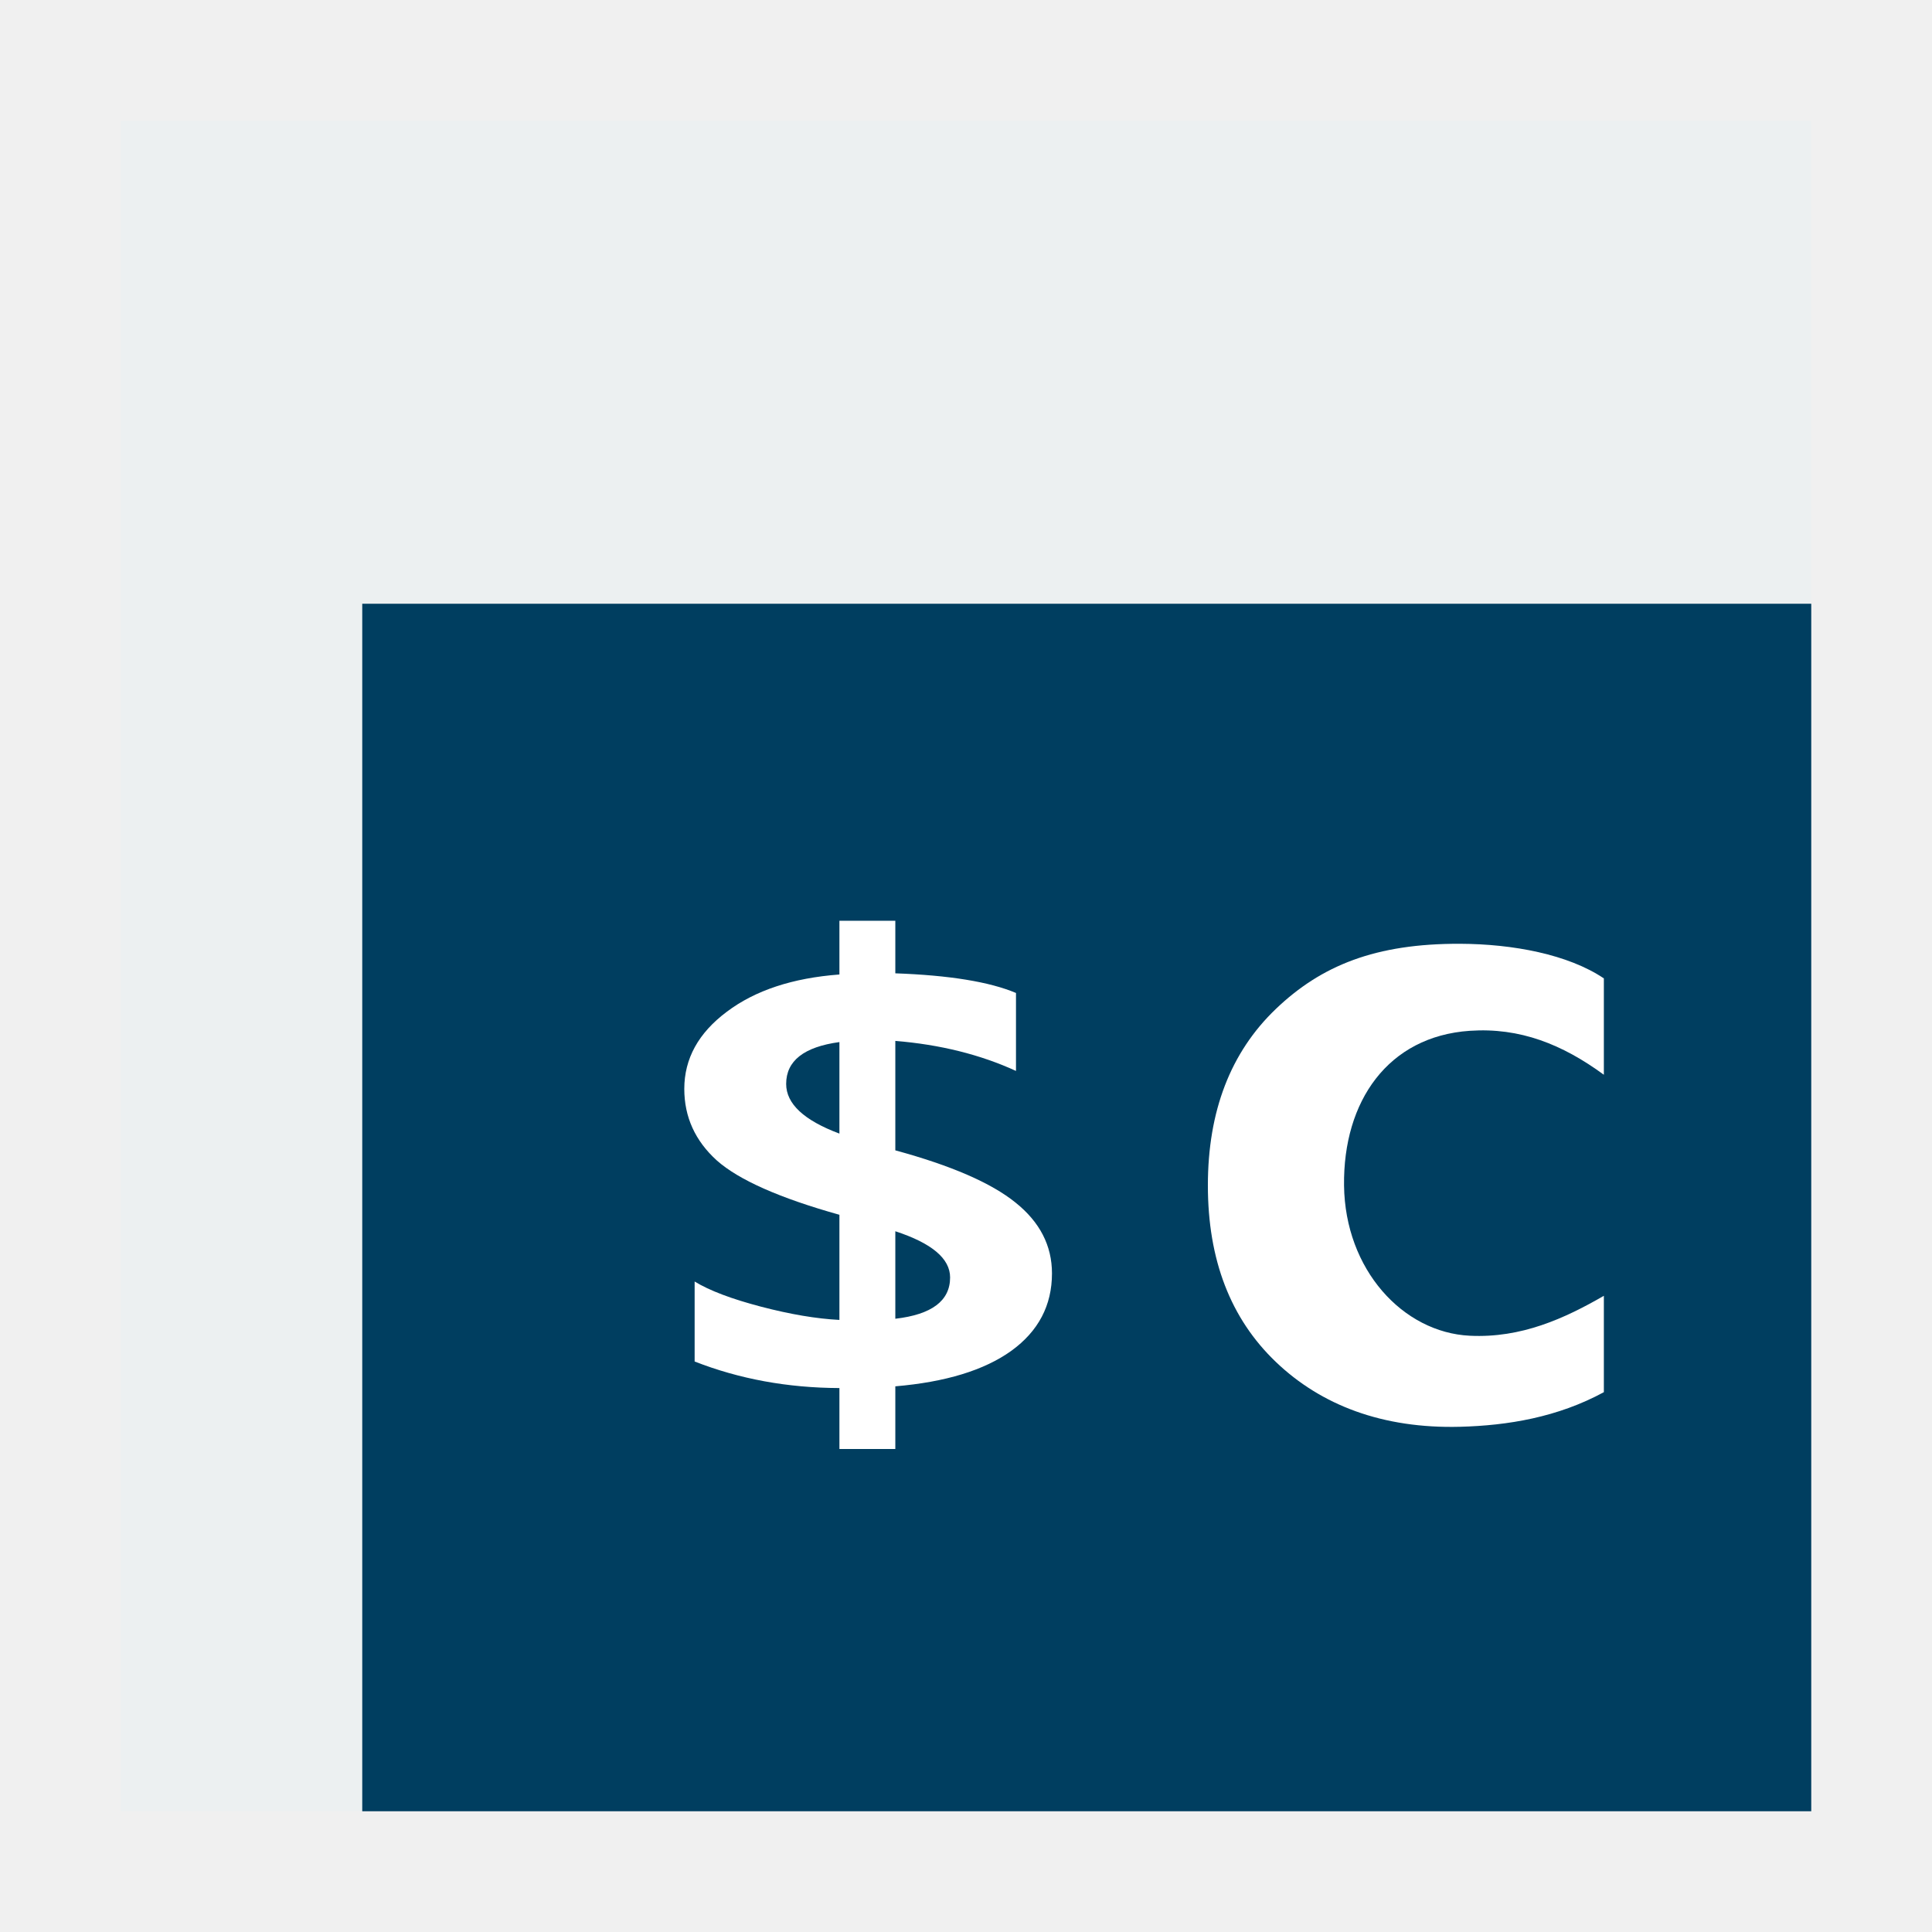
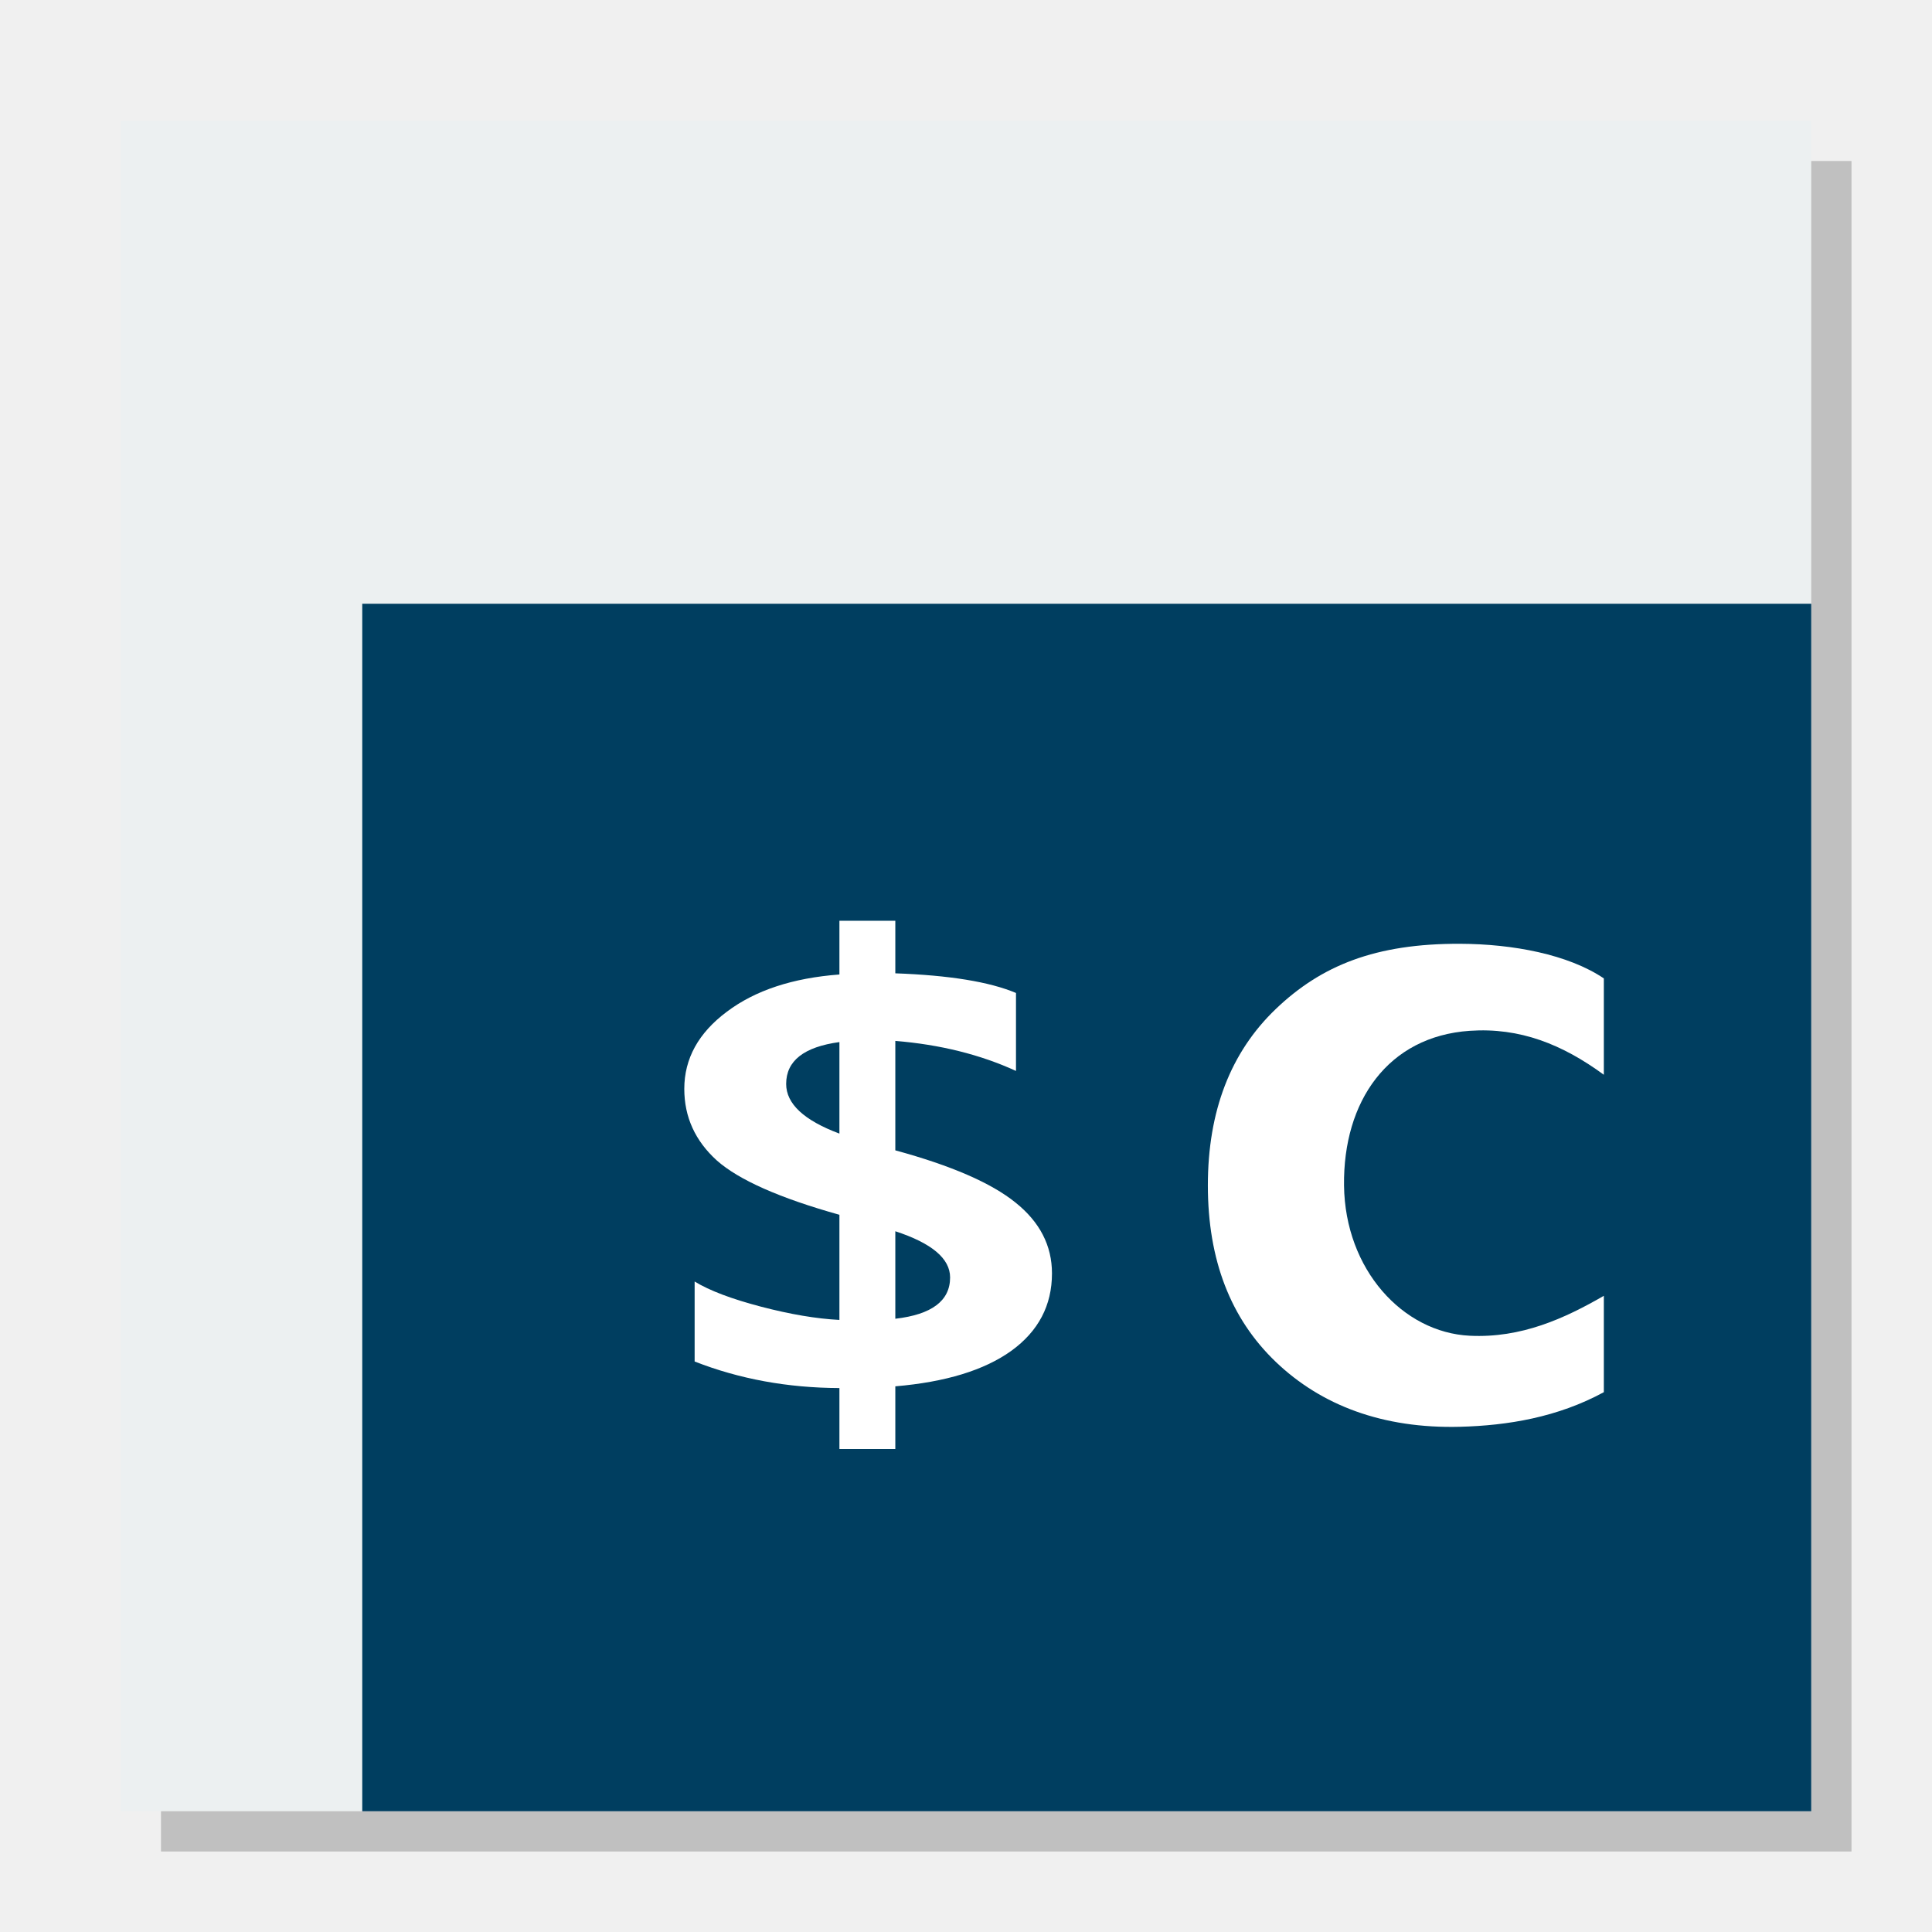
<svg xmlns="http://www.w3.org/2000/svg" width="48" version="1.1" height="48">
-   <path style="fill:#ecf0f1" id="rect4090" d="m 3,3 v 42 l 42,0 V 3 Z" />
-   <path style="fill:#003e60" id="rect813" d="m 9,15 36,0 0,30 -36,0 Z " />
+   <path style="opacity:.2" d="M 4,4 V 46 H 46 V 4 Z" />
+   <path style="fill:#ecf0f1" d="m 3,3 v 42 l 42,0 V 3 Z" />
+   <path style="fill:#003e60" d="m 9,15 36,0 0,30 -36,0 Z " />
  <g style="fill:#fff">
-     <path id="path815" d="m 22.244,34.443 v 1.557 h -1.389 v -1.514 c -1.288,-0.005 -2.487,-0.225 -3.597,-0.66 v -1.987 c 0.368,0.225 0.917,0.433 1.646,0.624 0.73,0.191 1.38,0.301 1.951,0.33 v -2.612 c -1.485,-0.416 -2.5,-0.866 -3.045,-1.349 -0.539,-0.488 -0.809,-1.081 -0.809,-1.779 0,-0.751 0.352,-1.39 1.056,-1.916 0.704,-0.531 1.637,-0.839 2.798,-0.926 v -1.335 h 1.389 v 1.306 c 1.339,0.048 2.338,0.21 2.998,0.488 v 1.937 c -0.888,-0.407 -1.887,-0.655 -2.998,-0.746 v 2.719 c 1.389,0.378 2.385,0.811 2.988,1.299 0.603,0.483 0.904,1.069 0.904,1.758 0,0.794 -0.336,1.435 -1.009,1.923 -0.673,0.483 -1.634,0.777 -2.884,0.883 z  m -1.389,-6.278 v -2.275 c -0.882,0.12 -1.323,0.466 -1.323,1.04 0,0.493 0.441,0.904 1.323,1.234 z  m 1.389,2.425 v 2.174 c 0.907,-0.105 1.361,-0.447 1.361,-1.026 0,-0.469 -0.454,-0.851 -1.361,-1.148 z " />
-     <g id="text824" transform="matrix(1,0,0,1,0.00839739,0.00992039)">
-       <path style="stroke-width:.397" id="path826" d="m 39.839,34.578 c -1.148,0.625 -2.391,0.829 -3.571,0.86 -1.926,0.05 -3.454,-0.536 -4.578,-1.611 -1.127,-1.078 -1.689,-2.538 -1.689,-4.385 0,-1.846 0.564,-3.309 1.689,-4.385 1.127,-1.078 2.474,-1.627 4.578,-1.619 1.308,0.005 2.685,0.263 3.571,0.86 v 2.394 c -1.032,-0.756 -2.084,-1.177 -3.331,-1.092 -2.032,0.139 -3.149,1.749 -3.124,3.842 0.025,2.093 1.463,3.653 3.124,3.734 1.279,0.063 2.356,-0.429 3.331,-0.992 z " />
-     </g>
+     <path d="M 22.244,34.443 V 36 h -1.389 v -1.514 c -1.288,-0.005 -2.487,-0.225 -3.597,-0.66 v -1.987 c 0.368,0.225 0.917,0.433 1.646,0.624 0.73,0.191 1.38,0.301 1.951,0.33 v -2.612 c -1.485,-0.416 -2.5,-0.866 -3.045,-1.349 -0.539,-0.488 -0.809,-1.081 -0.809,-1.779 0,-0.751 0.352,-1.39 1.056,-1.916 0.704,-0.531 1.637,-0.839 2.798,-0.926 v -1.335 h 1.389 v 1.306 c 1.339,0.048 2.338,0.21 2.998,0.488 v 1.937 c -0.888,-0.407 -1.887,-0.655 -2.998,-0.746 v 2.719 c 1.389,0.378 2.385,0.811 2.988,1.299 0.603,0.483 0.904,1.069 0.904,1.758 0,0.794 -0.336,1.435 -1.009,1.923 -0.673,0.483 -1.634,0.777 -2.884,0.883 z m -1.389,-6.278 v -2.275 c -0.882,0.12 -1.323,0.466 -1.323,1.04 0,0.493 0.441,0.904 1.323,1.234 z m 1.389,2.425 v 2.174 c 0.907,-0.105 1.361,-0.447 1.361,-1.026 0,-0.469 -0.454,-0.851 -1.361,-1.148 z" />
+     <path d="m 39.847,34.588 c -1.148,0.625 -2.391,0.829 -3.571,0.86 -1.926,0.05 -3.454,-0.536 -4.578,-1.611 -1.127,-1.078 -1.689,-2.538 -1.689,-4.385 0,-1.846 0.564,-3.309 1.689,-4.385 1.127,-1.078 2.474,-1.627 4.578,-1.619 1.308,0.005 2.685,0.263 3.571,0.86 v 2.394 c -1.032,-0.756 -2.084,-1.177 -3.331,-1.092 -2.032,0.139 -3.149,1.749 -3.124,3.842 0.025,2.093 1.463,3.653 3.124,3.734 1.279,0.063 2.356,-0.429 3.331,-0.992 z " />
  </g>
</svg>
